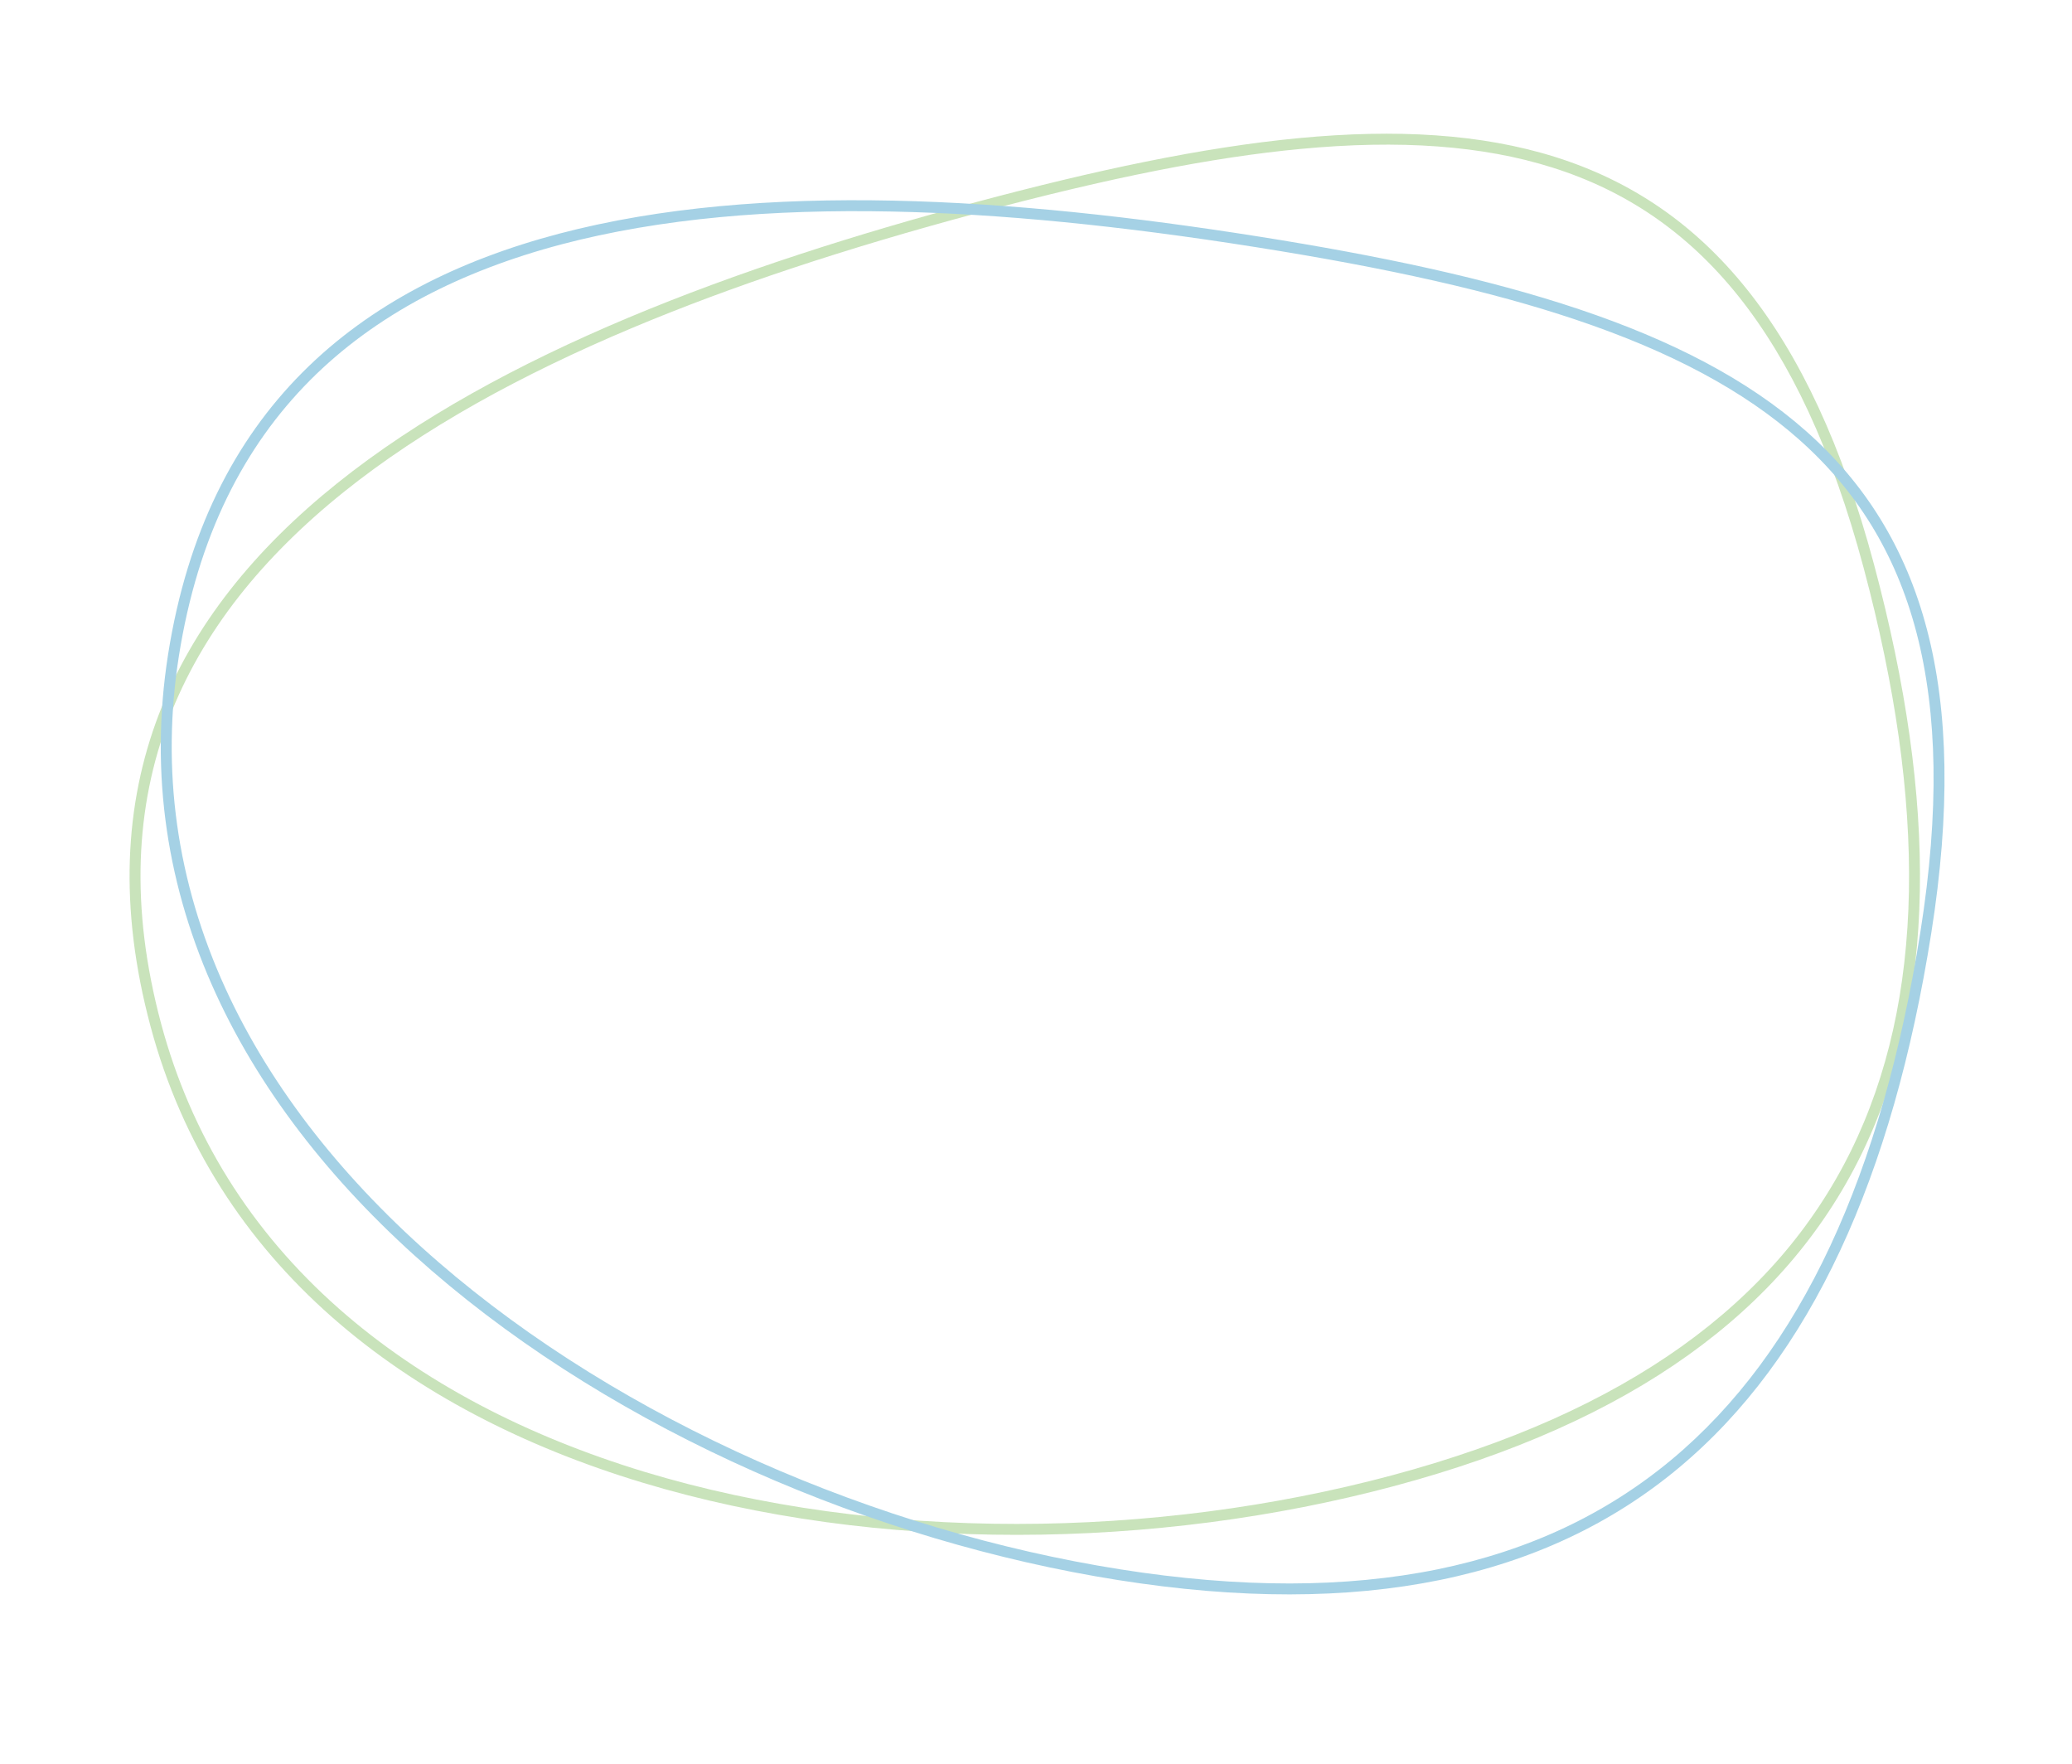
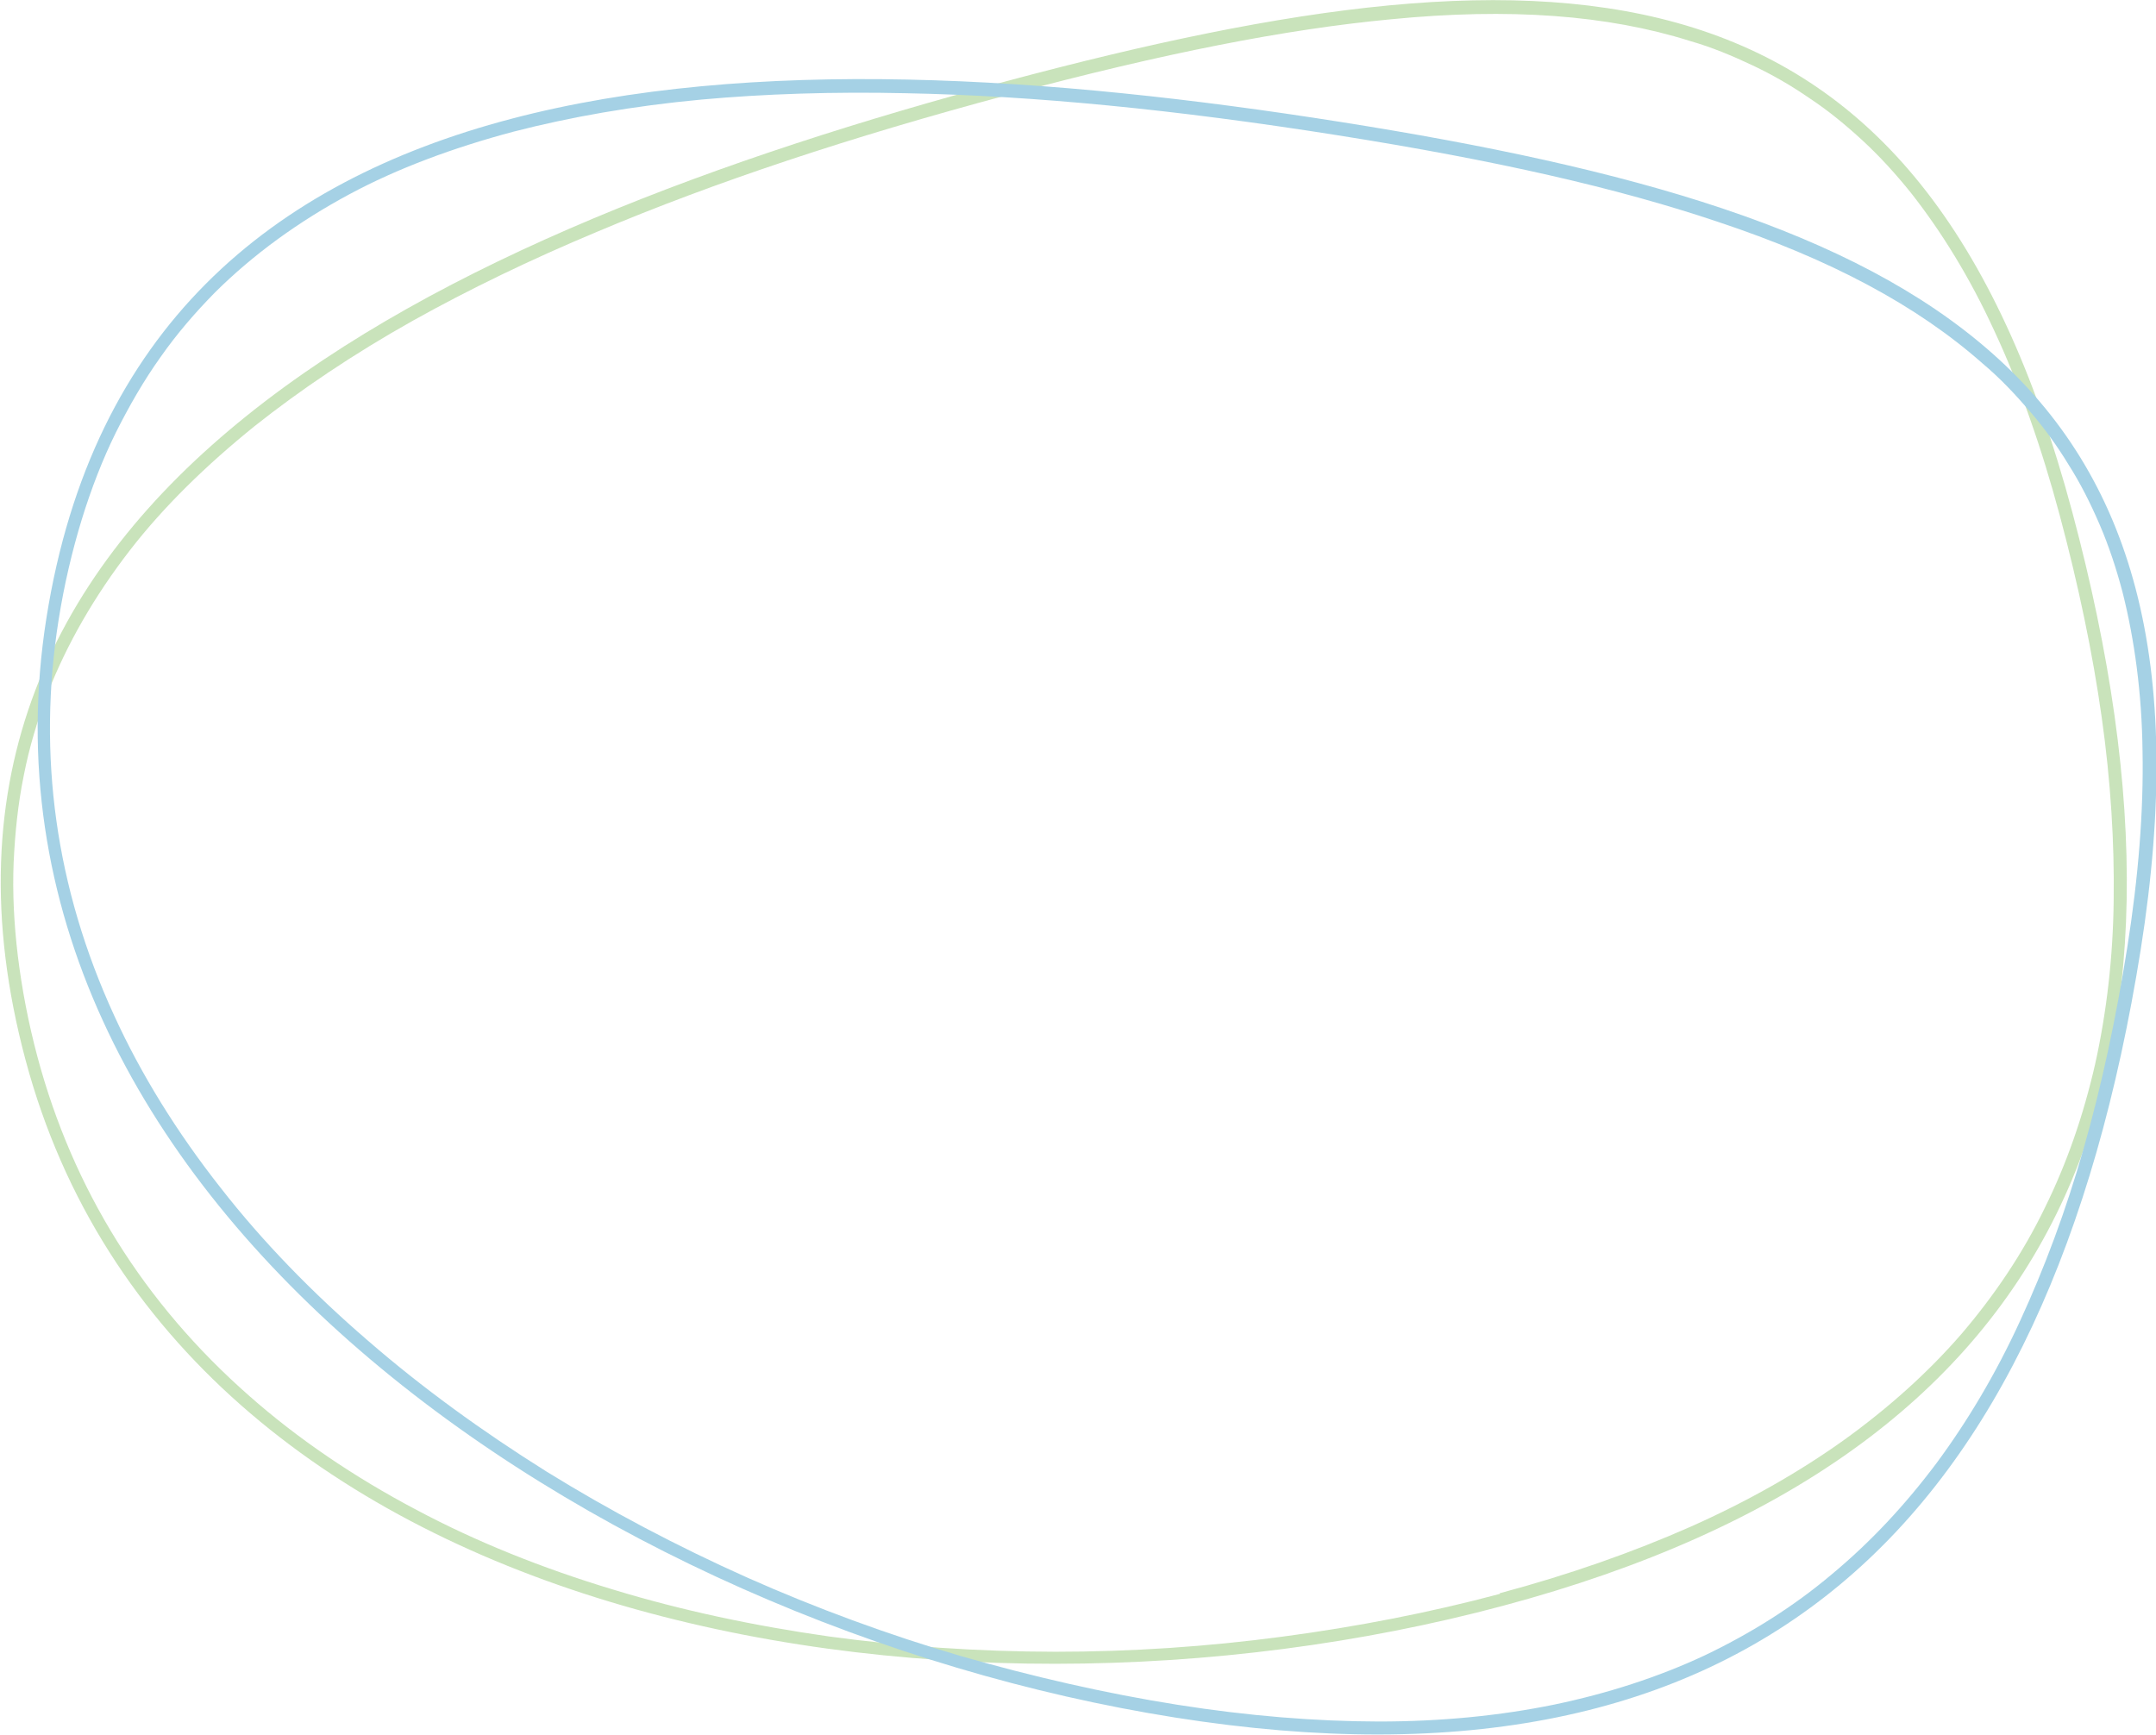
- <svg xmlns="http://www.w3.org/2000/svg" width="379.575" height="323.092" viewBox="0 0 379.575 323.092">
-   <g id="Group_2385" data-name="Group 2385" transform="matrix(0.914, 0.407, -0.407, 0.914, 251.591, -566.628)" opacity="0.365">
-     <g id="Path_4486" data-name="Path 4486" transform="matrix(-0.777, 0.629, -0.629, -0.777, 444.398, 683.473)" fill="none">
-       <path d="M128.486,0C218.73,0,326.8,50,326.8,140.244S231.987,246.923,141.743,246.923,0,230.488,0,140.244,38.242,0,128.486,0Z" stroke="none" />
-       <path d="M 128.486 -6.103515625e-05 L 128.486 2 C 117.412 2 106.943 2.774 97.37 4.3 C 87.91 5.808 79.051 8.094 71.04 11.095 C 63.13 14.059 55.815 17.806 49.298 22.234 C 42.858 26.609 37.007 31.778 31.906 37.599 C 26.855 43.362 22.389 49.936 18.632 57.137 C 14.909 64.274 11.772 72.24 9.308 80.812 C 6.868 89.3 5.016 98.633 3.805 108.551 C 2.607 118.355 2 129.018 2 140.244 C 2 151.272 2.794 161.416 4.359 170.394 C 5.893 179.187 8.224 187.19 11.288 194.181 C 12.793 197.614 14.512 200.89 16.396 203.918 C 18.254 206.904 20.332 209.742 22.572 212.354 C 24.779 214.928 27.214 217.365 29.808 219.595 C 32.363 221.792 35.155 223.859 38.105 225.738 C 49.397 232.933 63.708 237.916 81.856 240.973 C 97.856 243.668 116.886 244.923 141.743 244.923 C 167.152 244.923 188.975 243.628 208.459 240.963 C 219.573 239.443 230.003 237.446 239.459 235.026 C 249.625 232.425 258.995 229.251 267.309 225.594 C 276.148 221.706 284.065 217.151 290.841 212.057 C 297.99 206.683 304.085 200.544 308.957 193.812 C 311.488 190.314 313.745 186.579 315.666 182.71 C 317.636 178.742 319.309 174.517 320.639 170.155 C 322.003 165.679 323.044 160.928 323.735 156.034 C 324.443 151.016 324.802 145.703 324.802 140.244 C 324.802 119.121 318.759 99.312 306.84 81.366 C 301.303 73.029 294.456 65.06 286.489 57.679 C 278.846 50.598 270.079 43.97 260.431 37.98 C 251.129 32.204 240.93 26.97 230.117 22.423 C 219.613 18.006 208.481 14.215 197.028 11.155 C 185.787 8.151 174.222 5.847 162.653 4.307 C 151.156 2.776 139.66 2 128.486 2 L 128.486 -6.103515625e-05 M 128.486 -6.103515625e-05 C 218.73 -0 326.802 50 326.802 140.244 C 326.802 230.488 231.987 246.923 141.743 246.923 C 51.499 246.923 -9.1552734375e-05 230.488 -6.103515625e-05 140.244 C 0 50 38.242 1.52587890625e-05 128.486 -6.103515625e-05 Z" stroke="none" fill="#6cb144" />
+ <svg xmlns="http://www.w3.org/2000/svg" version="1.1" id="Layer_1" x="0px" y="0px" viewBox="-91.3 260.4 332.5 267.5" style="enable-background:new -91.3 260.4 332.5 267.5;" xml:space="preserve">
+   <style type="text/css">
+ 	.st0{opacity:0.365;}
+ 	.st1{fill:none;}
+ 	.st2{fill:#6CB144;}
+ 	.st3{fill:#0882B7;}
+ </style>
+   <g id="Group_2385" transform="matrix(0.914, 0.407, -0.407, 0.914, 251.591, -566.628)" class="st0">
+     <g id="Path_4486" transform="matrix(-0.777, 0.629, -0.629, -0.777, 444.398, 683.473)">
+       <path class="st1" d="M300.5-198.1c90.2,0,198.3,50,198.3,140.2c0,90.2-94.8,106.7-185.1,106.7S172.1,32.4,172.1-57.9    S210.3-198.1,300.5-198.1z" />
+       <path class="st2" d="M300.5-198.1v2c-11.1,0-21.5,0.8-31.1,2.3c-9.5,1.5-18.3,3.8-26.3,6.8c-7.9,3-15.2,6.7-21.7,11.1    c-6.4,4.4-12.3,9.5-17.4,15.4c-5.1,5.8-9.5,12.3-13.3,19.5c-3.7,7.1-6.9,15.1-9.3,23.7c-2.4,8.5-4.3,17.8-5.5,27.7    c-1.2,9.8-1.8,20.5-1.8,31.7c0,11,0.8,21.2,2.4,30.2c1.5,8.8,3.9,16.8,6.9,23.8c1.5,3.4,3.2,6.7,5.1,9.7c1.9,3,3.9,5.8,6.2,8.4    c2.2,2.6,4.6,5,7.2,7.2c2.6,2.2,5.3,4.3,8.3,6.1c11.3,7.2,25.6,12.2,43.8,15.2c16,2.7,35,4,59.9,4c25.4,0,47.2-1.3,66.7-4    c11.1-1.5,21.5-3.5,31-5.9c10.2-2.6,19.5-5.8,27.8-9.4c8.8-3.9,16.8-8.4,23.5-13.5c7.1-5.4,13.2-11.5,18.1-18.2    c2.5-3.5,4.8-7.2,6.7-11.1c2-4,3.6-8.2,5-12.6c1.4-4.5,2.4-9.2,3.1-14.1c0.7-5,1.1-10.3,1.1-15.8c0-21.1-6-40.9-18-58.9    c-5.5-8.3-12.4-16.3-20.4-23.7c-7.6-7.1-16.4-13.7-26.1-19.7c-9.3-5.8-19.5-11-30.3-15.6c-10.5-4.4-21.6-8.2-33.1-11.3    c-11.2-3-22.8-5.3-34.4-6.8c-11.5-1.5-23-2.3-34.2-2.3V-198.1 M300.5-198.1c90.2,0,198.3,50,198.3,140.2S404,48.8,313.8,48.8    c-90.2,0-141.7-16.4-141.7-106.7C172.1-148.1,210.3-198.1,300.5-198.1z" />
    </g>
-     <g id="Path_4506" data-name="Path 4506" transform="matrix(-0.966, 0.259, -0.259, -0.966, 429.502, 767.321)" fill="none">
-       <path d="M128.486,0C218.73,0,326.8,50,326.8,140.244S231.987,246.923,141.743,246.923,0,230.488,0,140.244,38.242,0,128.486,0Z" stroke="none" />
-       <path d="M 128.486 2 C 117.412 2 106.943 2.774 97.37 4.3 C 87.91 5.808 79.051 8.094 71.04 11.095 C 63.13 14.059 55.815 17.806 49.298 22.234 C 42.858 26.609 37.007 31.778 31.906 37.599 C 26.855 43.362 22.389 49.936 18.632 57.137 C 14.909 64.274 11.772 72.24 9.308 80.812 C 6.868 89.3 5.016 98.633 3.805 108.551 C 2.607 118.355 2 129.018 2 140.244 C 2 151.272 2.794 161.416 4.359 170.394 C 5.893 179.187 8.224 187.19 11.289 194.181 C 12.793 197.614 14.512 200.89 16.396 203.918 C 18.254 206.904 20.332 209.742 22.572 212.354 C 24.779 214.929 27.214 217.365 29.808 219.595 C 32.363 221.792 35.155 223.859 38.105 225.738 C 49.397 232.933 63.708 237.916 81.856 240.973 C 97.856 243.668 116.886 244.923 141.743 244.923 C 167.152 244.923 188.975 243.628 208.459 240.963 C 219.573 239.443 230.003 237.446 239.459 235.026 C 249.625 232.425 258.995 229.251 267.309 225.594 C 276.148 221.706 284.065 217.151 290.841 212.057 C 297.99 206.683 304.085 200.544 308.957 193.812 C 311.488 190.314 313.745 186.579 315.666 182.711 C 317.636 178.742 319.309 174.517 320.638 170.155 C 322.002 165.679 323.044 160.928 323.735 156.034 C 324.443 151.016 324.802 145.703 324.802 140.244 C 324.802 119.121 318.759 99.312 306.84 81.366 C 301.303 73.029 294.456 65.06 286.489 57.679 C 278.846 50.598 270.079 43.97 260.431 37.98 C 251.129 32.204 240.93 26.97 230.117 22.423 C 219.613 18.006 208.481 14.215 197.028 11.155 C 185.787 8.151 174.222 5.847 162.653 4.307 C 151.156 2.776 139.66 2 128.486 2 M 128.486 -1.52587890625e-05 C 218.73 -6.103515625e-05 326.802 50 326.802 140.244 C 326.802 230.488 231.987 246.923 141.743 246.923 C 51.499 246.923 -6.103515625e-05 230.488 -6.103515625e-05 140.244 C 3.0517578125e-05 50 38.242 1.52587890625e-05 128.486 -1.52587890625e-05 Z" stroke="none" fill="#0882b7" />
+     <g id="Path_4506" transform="matrix(-0.966, 0.259, -0.259, -0.966, 429.502, 767.321)">
+       <path class="st1" d="M205.1-250.8c90.2,0,198.3,50,198.3,140.2S308.6-3.9,218.4-3.9c-90.2,0-141.7-16.4-141.7-106.7    S114.9-250.8,205.1-250.8z" />
+       <path class="st3" d="M205.1-248.8c-11.1,0-21.5,0.8-31.1,2.3c-9.5,1.5-18.3,3.8-26.3,6.8c-7.9,3-15.2,6.7-21.7,11.1    c-6.4,4.4-12.3,9.5-17.4,15.4c-5.1,5.8-9.5,12.3-13.3,19.5c-3.7,7.1-6.9,15.1-9.3,23.7c-2.4,8.5-4.3,17.8-5.5,27.7    c-1.2,9.8-1.8,20.5-1.8,31.7c0,11,0.8,21.2,2.4,30.2c1.5,8.8,3.9,16.8,6.9,23.8c1.5,3.4,3.2,6.7,5.1,9.7c1.9,3,3.9,5.8,6.2,8.4    c2.2,2.6,4.6,5,7.2,7.2c2.6,2.2,5.3,4.3,8.3,6.1c11.3,7.2,25.6,12.2,43.8,15.2c16,2.7,35,4,59.9,4c25.4,0,47.2-1.3,66.7-4    c11.1-1.5,21.5-3.5,31-5.9c10.2-2.6,19.5-5.8,27.8-9.4c8.8-3.9,16.8-8.4,23.5-13.5c7.1-5.4,13.2-11.5,18.1-18.2    c2.5-3.5,4.8-7.2,6.7-11.1c2-4,3.6-8.2,5-12.6c1.4-4.5,2.4-9.2,3.1-14.1c0.7-5,1.1-10.3,1.1-15.8c0-21.1-6-40.9-18-58.9    c-5.5-8.3-12.4-16.3-20.4-23.7c-7.6-7.1-16.4-13.7-26.1-19.7c-9.3-5.8-19.5-11-30.3-15.6c-10.5-4.4-21.6-8.2-33.1-11.3    c-11.2-3-22.8-5.3-34.4-6.8C227.8-248,216.3-248.8,205.1-248.8 M205.1-250.8c90.2,0,198.3,50,198.3,140.2    c0,90.2-94.8,106.7-185.1,106.7c-90.2,0-141.7-16.4-141.7-106.7C76.7-200.8,114.9-250.8,205.1-250.8z" />
    </g>
  </g>
</svg>
